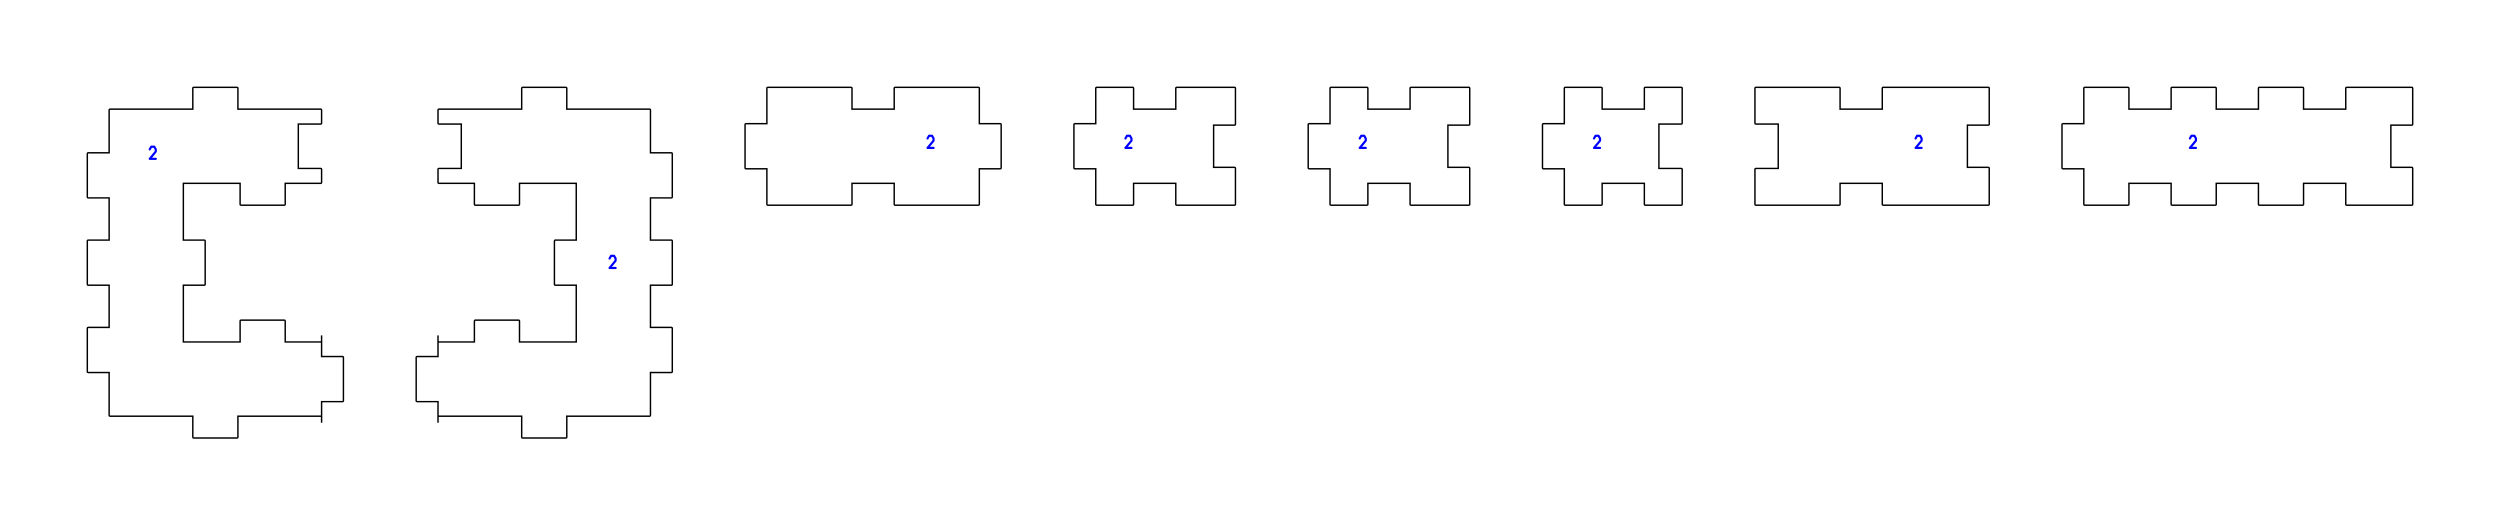
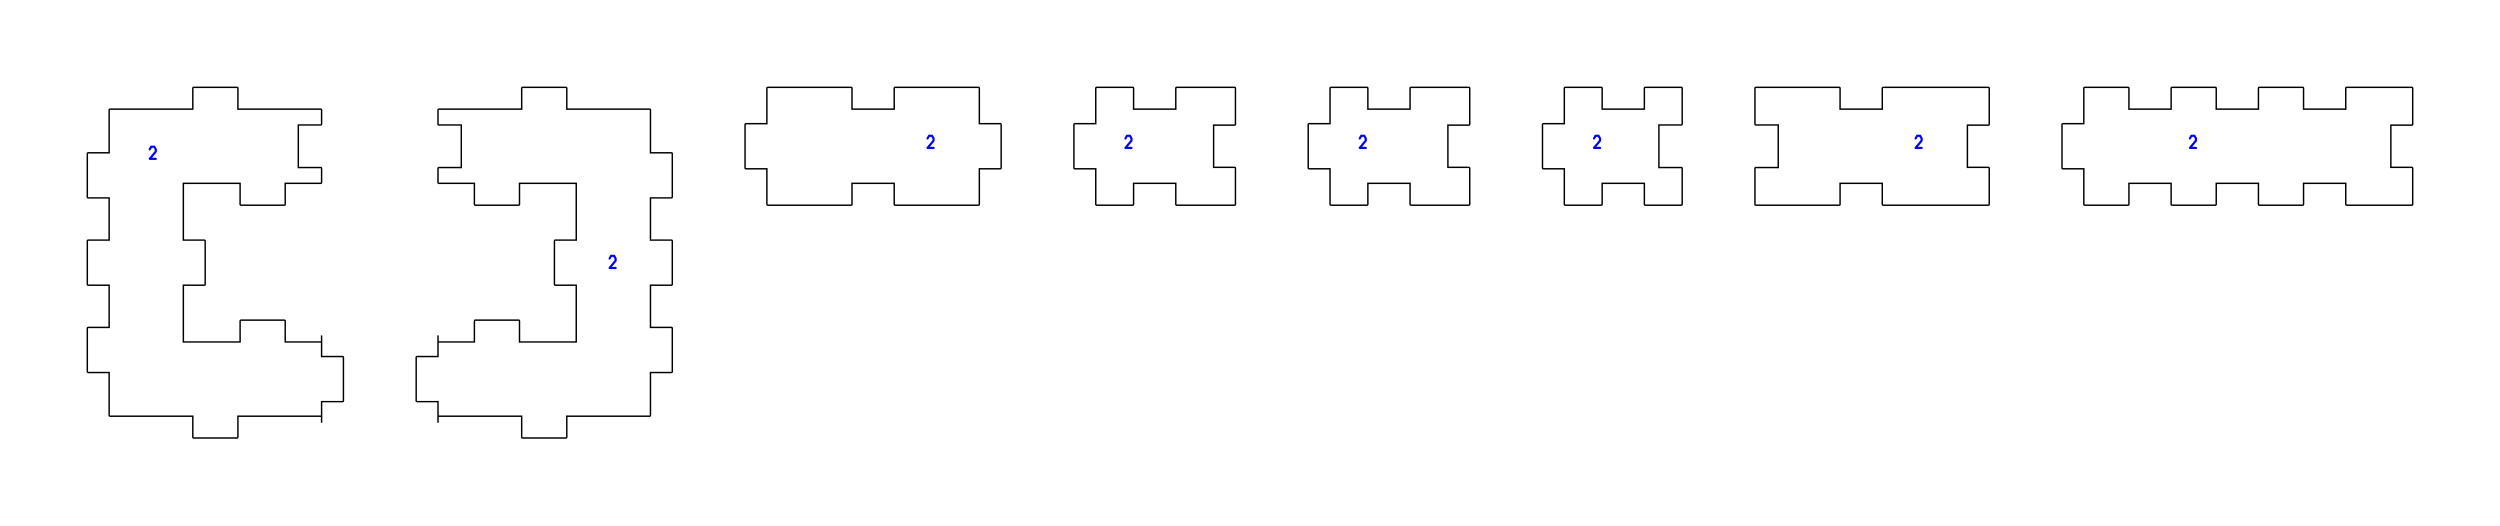
<svg xmlns="http://www.w3.org/2000/svg" width="343.60mm" height="72.20mm" viewBox="0 0 343.60 72.20">
  <g transform="translate(12.000,12.000)">
    <g transform="translate(-10.000,-10.000)">
-       <path d="M 13.100 55.200 H 24.500 V 58.100 C 24.500 58.155 24.545 58.200 24.600 58.200 H 30.600 C 30.655 58.200 30.700 58.155 30.700 58.100 V 55.200 H 42.100 C 42.155 55.200 42.200 55.155 42.200 55.100 V 56.100 V 53.200 H 45.100 C 45.155 53.200 45.200 53.155 45.200 53.100 V 47.100 C 45.200 47.045 45.155 47.000 45.100 47.000 H 42.200 V 44.100 V 45.100 C 42.200 45.045 42.155 45.000 42.100 45.000 H 37.200 V 42.100 C 37.200 42.045 37.155 42.000 37.100 42.000 H 31.100 C 31.045 42.000 31.000 42.045 31.000 42.100 V 45.000 H 26.100 H 23.200 V 42.100 V 37.200 H 26.100 C 26.155 37.200 26.200 37.155 26.200 37.100 V 31.100 C 26.200 31.045 26.155 31.000 26.100 31.000 H 23.200 V 26.100 V 23.200 H 26.100 H 31.000 V 26.100 C 31.000 26.155 31.045 26.200 31.100 26.200 H 37.100 C 37.155 26.200 37.200 26.155 37.200 26.100 V 23.200 H 42.100 C 42.155 23.200 42.200 23.155 42.200 23.100 V 21.250 C 42.200 21.195 42.155 21.150 42.100 21.150 H 41.900 H 39.000 V 18.250 V 17.950 V 15.050 H 41.900 H 42.100 C 42.155 15.050 42.200 15.005 42.200 14.950 V 13.100 C 42.200 13.045 42.155 13.000 42.100 13.000 H 30.700 V 10.100 C 30.700 10.045 30.655 10.000 30.600 10.000 H 24.600 C 24.545 10.000 24.500 10.045 24.500 10.100 V 13.000 H 13.100 C 13.045 13.000 13.000 13.045 13.000 13.100 V 19.000 H 10.100 C 10.045 19.000 10.000 19.045 10.000 19.100 V 25.100 C 10.000 25.155 10.045 25.200 10.100 25.200 H 13.000 V 31.000 H 10.100 C 10.045 31.000 10.000 31.045 10.000 31.100 V 37.100 C 10.000 37.155 10.045 37.200 10.100 37.200 H 13.000 V 43.000 H 10.100 C 10.045 43.000 10.000 43.045 10.000 43.100 V 49.100 C 10.000 49.155 10.045 49.200 10.100 49.200 H 13.000 V 55.100 C 13.000 55.155 13.045 55.200 13.100 55.200 Z" fill="none" stroke="#000000" stroke-width="0.2" />
+       <path d="M 13.100 55.200 H 24.500 V 58.100 C 24.500 58.155 24.545 58.200 24.600 58.200 H 30.600 C 30.655 58.200 30.700 58.155 30.700 58.100 V 55.200 H 42.100 C 42.155 55.200 42.200 55.155 42.200 55.100 V 56.100 V 53.200 H 45.100 C 45.155 53.200 45.200 53.155 45.200 53.100 V 47.100 C 45.200 47.045 45.155 47.000 45.100 47.000 H 42.200 V 44.100 V 45.100 C 42.200 45.045 42.155 45.000 42.100 45.000 H 37.200 V 42.100 C 37.200 42.045 37.155 42.000 37.100 42.000 H 31.100 C 31.045 42.000 31.000 42.045 31.000 42.100 V 45.000 H 26.100 H 23.200 V 42.100 V 37.200 H 26.100 C 26.155 37.200 26.200 37.155 26.200 37.100 V 31.100 C 26.200 31.045 26.155 31.000 26.100 31.000 H 23.200 V 26.100 V 23.200 H 26.100 H 31.000 V 26.100 C 31.000 26.155 31.045 26.200 31.100 26.200 H 37.100 C 37.155 26.200 37.200 26.155 37.200 26.100 V 23.200 H 42.100 C 42.155 23.200 42.200 23.155 42.200 23.100 V 21.125 C 42.200 21.070 42.155 21.025 42.100 21.025 H 41.900 H 39.000 V 18.125 V 18.075 V 15.175 H 41.900 H 42.100 C 42.155 15.175 42.200 15.130 42.200 15.075 V 13.100 C 42.200 13.045 42.155 13.000 42.100 13.000 H 30.700 V 10.100 C 30.700 10.045 30.655 10.000 30.600 10.000 H 24.600 C 24.545 10.000 24.500 10.045 24.500 10.100 V 13.000 H 13.100 C 13.045 13.000 13.000 13.045 13.000 13.100 V 19.000 H 10.100 C 10.045 19.000 10.000 19.045 10.000 19.100 V 25.100 C 10.000 25.155 10.045 25.200 10.100 25.200 H 13.000 V 31.000 H 10.100 C 10.045 31.000 10.000 31.045 10.000 31.100 V 37.100 C 10.000 37.155 10.045 37.200 10.100 37.200 H 13.000 V 43.000 H 10.100 C 10.045 43.000 10.000 43.045 10.000 43.100 V 49.100 C 10.000 49.155 10.045 49.200 10.100 49.200 H 13.000 V 55.100 C 13.000 55.155 13.045 55.200 13.100 55.200 Z" fill="none" stroke="#000000" stroke-width="0.2" />
    </g>
    <g transform="translate(8.48,9.83)">
      <polyline points="0.10,-1.30 0.31,-1.67 0.72,-1.67 0.93,-1.30 0.93,-1.00 0.10,0.00 0.93,0.00" fill="none" stroke="#0000ff" stroke-width="0.3" stroke-linecap="round" stroke-linejoin="round" />
    </g>
  </g>
  <g transform="translate(57.200,12.000)">
    <g transform="translate(-46.700,-10.000)">
-       <path d="M 78.800 55.200 H 67.400 V 58.100 C 67.400 58.155 67.355 58.200 67.300 58.200 H 61.300 C 61.245 58.200 61.200 58.155 61.200 58.100 V 55.200 H 49.800 C 49.745 55.200 49.700 55.155 49.700 55.100 V 56.100 V 53.200 H 46.800 C 46.745 53.200 46.700 53.155 46.700 53.100 V 47.100 C 46.700 47.045 46.745 47.000 46.800 47.000 H 49.700 V 44.100 V 45.100 C 49.700 45.045 49.745 45.000 49.800 45.000 H 54.700 V 42.100 C 54.700 42.045 54.745 42.000 54.800 42.000 H 60.800 C 60.855 42.000 60.900 42.045 60.900 42.100 V 45.000 H 65.800 H 68.700 V 42.100 V 37.200 H 65.800 C 65.745 37.200 65.700 37.155 65.700 37.100 V 31.100 C 65.700 31.045 65.745 31.000 65.800 31.000 H 68.700 V 26.100 V 23.200 H 65.800 H 60.900 V 26.100 C 60.900 26.155 60.855 26.200 60.800 26.200 H 54.800 C 54.745 26.200 54.700 26.155 54.700 26.100 V 23.200 H 49.800 C 49.745 23.200 49.700 23.155 49.700 23.100 V 21.250 C 49.700 21.195 49.745 21.150 49.800 21.150 H 50.000 H 52.900 V 18.250 V 17.950 V 15.050 H 50.000 H 49.800 C 49.745 15.050 49.700 15.005 49.700 14.950 V 13.100 C 49.700 13.045 49.745 13.000 49.800 13.000 H 61.200 V 10.100 C 61.200 10.045 61.245 10.000 61.300 10.000 H 67.300 C 67.355 10.000 67.400 10.045 67.400 10.100 V 13.000 H 78.800 C 78.855 13.000 78.900 13.045 78.900 13.100 V 19.000 H 81.800 C 81.855 19.000 81.900 19.045 81.900 19.100 V 25.100 C 81.900 25.155 81.855 25.200 81.800 25.200 H 78.900 V 31.000 H 81.800 C 81.855 31.000 81.900 31.045 81.900 31.100 V 37.100 C 81.900 37.155 81.855 37.200 81.800 37.200 H 78.900 V 43.000 H 81.800 C 81.855 43.000 81.900 43.045 81.900 43.100 V 49.100 C 81.900 49.155 81.855 49.200 81.800 49.200 H 78.900 V 55.100 C 78.900 55.155 78.855 55.200 78.800 55.200 Z" fill="none" stroke="#000000" stroke-width="0.2" />
+       <path d="M 78.800 55.200 H 67.400 V 58.100 C 67.400 58.155 67.355 58.200 67.300 58.200 H 61.300 C 61.245 58.200 61.200 58.155 61.200 58.100 V 55.200 H 49.800 C 49.745 55.200 49.700 55.155 49.700 55.100 V 56.100 V 53.200 H 46.800 C 46.745 53.200 46.700 53.155 46.700 53.100 V 47.100 C 46.700 47.045 46.745 47.000 46.800 47.000 H 49.700 V 44.100 V 45.100 C 49.700 45.045 49.745 45.000 49.800 45.000 H 54.700 V 42.100 C 54.700 42.045 54.745 42.000 54.800 42.000 H 60.800 C 60.855 42.000 60.900 42.045 60.900 42.100 V 45.000 H 65.800 H 68.700 V 42.100 V 37.200 H 65.800 C 65.745 37.200 65.700 37.155 65.700 37.100 V 31.100 C 65.700 31.045 65.745 31.000 65.800 31.000 H 68.700 V 26.100 V 23.200 H 65.800 H 60.900 V 26.100 C 60.900 26.155 60.855 26.200 60.800 26.200 H 54.800 C 54.745 26.200 54.700 26.155 54.700 26.100 V 23.200 H 49.800 C 49.745 23.200 49.700 23.155 49.700 23.100 V 21.125 C 49.700 21.070 49.745 21.025 49.800 21.025 H 50.000 H 52.900 V 18.125 V 18.075 V 15.175 H 50.000 H 49.800 C 49.745 15.175 49.700 15.130 49.700 15.075 V 13.100 C 49.700 13.045 49.745 13.000 49.800 13.000 H 61.200 V 10.100 C 61.200 10.045 61.245 10.000 61.300 10.000 H 67.300 C 67.355 10.000 67.400 10.045 67.400 10.100 V 13.000 H 78.800 C 78.855 13.000 78.900 13.045 78.900 13.100 V 19.000 H 81.800 C 81.855 19.000 81.900 19.045 81.900 19.100 V 25.100 C 81.900 25.155 81.855 25.200 81.800 25.200 H 78.900 V 31.000 H 81.800 C 81.855 31.000 81.900 31.045 81.900 31.100 V 37.100 C 81.900 37.155 81.855 37.200 81.800 37.200 H 78.900 V 43.000 H 81.800 C 81.855 43.000 81.900 43.045 81.900 43.100 V 49.100 C 81.900 49.155 81.855 49.200 81.800 49.200 H 78.900 V 55.100 C 78.900 55.155 78.855 55.200 78.800 55.200 Z" fill="none" stroke="#000000" stroke-width="0.2" />
    </g>
    <g transform="translate(26.48,24.83)">
      <polyline points="0.10,-1.30 0.31,-1.67 0.72,-1.67 0.93,-1.30 0.93,-1.00 0.10,0.00 0.93,0.00" fill="none" stroke="#0000ff" stroke-width="0.3" stroke-linecap="round" stroke-linejoin="round" />
    </g>
  </g>
  <g transform="translate(102.400,12.000)">
    <g transform="translate(-84.250,-42.850)">
      <path d="M 87.350 59.050 H 98.850 C 98.905 59.050 98.950 59.005 98.950 58.950 V 56.050 H 104.750 V 58.950 C 104.750 59.005 104.795 59.050 104.850 59.050 H 116.350 C 116.405 59.050 116.450 59.005 116.450 58.950 V 55.950 V 54.050 H 119.350 C 119.405 54.050 119.450 54.005 119.450 53.950 V 47.950 C 119.450 47.895 119.405 47.850 119.350 47.850 H 116.450 V 45.950 V 42.950 C 116.450 42.895 116.405 42.850 116.350 42.850 H 104.850 C 104.795 42.850 104.750 42.895 104.750 42.950 V 45.850 H 98.950 V 42.950 C 98.950 42.895 98.905 42.850 98.850 42.850 H 87.350 C 87.295 42.850 87.250 42.895 87.250 42.950 V 45.950 V 47.850 H 84.350 C 84.295 47.850 84.250 47.895 84.250 47.950 V 53.950 C 84.250 54.005 84.295 54.050 84.350 54.050 H 87.250 V 55.950 V 58.950 C 87.250 59.005 87.295 59.050 87.350 59.050 Z" fill="none" stroke="#000000" stroke-width="0.2" />
    </g>
    <g transform="translate(24.98,8.33)">
      <polyline points="0.10,-1.30 0.31,-1.67 0.72,-1.67 0.93,-1.30 0.93,-1.00 0.10,0.00 0.93,0.00" fill="none" stroke="#0000ff" stroke-width="0.3" stroke-linecap="round" stroke-linejoin="round" />
    </g>
  </g>
  <g transform="translate(147.600,12.000)">
    <g transform="translate(-122.650,-42.850)">
      <path d="M 125.750 59.050 H 130.750 C 130.805 59.050 130.850 59.005 130.850 58.950 V 56.050 H 136.650 V 58.950 C 136.650 59.005 136.695 59.050 136.750 59.050 H 141.750 H 144.750 C 144.805 59.050 144.850 59.005 144.850 58.950 V 55.950 V 53.950 C 144.850 53.895 144.805 53.850 144.750 53.850 H 141.850 V 48.050 H 144.750 C 144.805 48.050 144.850 48.005 144.850 47.950 V 45.950 V 42.950 C 144.850 42.895 144.805 42.850 144.750 42.850 H 141.750 H 136.750 C 136.695 42.850 136.650 42.895 136.650 42.950 V 45.850 H 130.850 V 42.950 C 130.850 42.895 130.805 42.850 130.750 42.850 H 125.750 C 125.695 42.850 125.650 42.895 125.650 42.950 V 45.950 V 47.850 H 122.750 C 122.695 47.850 122.650 47.895 122.650 47.950 V 53.950 C 122.650 54.005 122.695 54.050 122.750 54.050 H 125.650 V 55.950 V 58.950 C 125.650 59.005 125.695 59.050 125.750 59.050 Z" fill="none" stroke="#000000" stroke-width="0.2" />
    </g>
    <g transform="translate(6.98,8.33)">
      <polyline points="0.10,-1.30 0.31,-1.67 0.72,-1.67 0.93,-1.30 0.93,-1.00 0.10,0.00 0.93,0.00" fill="none" stroke="#0000ff" stroke-width="0.3" stroke-linecap="round" stroke-linejoin="round" />
    </g>
  </g>
  <g transform="translate(179.800,12.000)">
    <g transform="translate(-148.050,-42.850)">
      <path d="M 151.150 59.050 H 156.150 C 156.205 59.050 156.250 59.005 156.250 58.950 V 56.050 H 162.050 V 58.950 C 162.050 59.005 162.095 59.050 162.150 59.050 H 167.150 H 170.150 C 170.205 59.050 170.250 59.005 170.250 58.950 V 55.950 V 53.950 C 170.250 53.895 170.205 53.850 170.150 53.850 H 167.250 V 48.050 H 170.150 C 170.205 48.050 170.250 48.005 170.250 47.950 V 45.950 V 42.950 C 170.250 42.895 170.205 42.850 170.150 42.850 H 167.150 H 162.150 C 162.095 42.850 162.050 42.895 162.050 42.950 V 45.850 H 156.250 V 42.950 C 156.250 42.895 156.205 42.850 156.150 42.850 H 151.150 C 151.095 42.850 151.050 42.895 151.050 42.950 V 45.950 V 47.850 H 148.150 C 148.095 47.850 148.050 47.895 148.050 47.950 V 53.950 C 148.050 54.005 148.095 54.050 148.150 54.050 H 151.050 V 55.950 V 58.950 C 151.050 59.005 151.095 59.050 151.150 59.050 Z" fill="none" stroke="#000000" stroke-width="0.2" />
    </g>
    <g transform="translate(6.98,8.33)">
      <polyline points="0.10,-1.30 0.31,-1.67 0.72,-1.67 0.93,-1.30 0.93,-1.00 0.10,0.00 0.93,0.00" fill="none" stroke="#0000ff" stroke-width="0.3" stroke-linecap="round" stroke-linejoin="round" />
    </g>
  </g>
  <g transform="translate(212.000,12.000)">
    <g transform="translate(-173.450,-42.850)">
-       <path d="M 176.550 59.050 H 181.550 C 181.605 59.050 181.650 59.005 181.650 58.950 V 56.050 H 187.450 V 58.950 C 187.450 59.005 187.495 59.050 187.550 59.050 H 192.550 C 192.605 59.050 192.650 59.005 192.650 58.950 V 55.950 V 54.100 C 192.650 54.045 192.605 54.000 192.550 54.000 H 189.450 V 47.900 H 192.550 C 192.605 47.900 192.650 47.855 192.650 47.800 V 45.950 V 42.950 C 192.650 42.895 192.605 42.850 192.550 42.850 H 187.550 C 187.495 42.850 187.450 42.895 187.450 42.950 V 45.850 H 181.650 V 42.950 C 181.650 42.895 181.605 42.850 181.550 42.850 H 176.550 C 176.495 42.850 176.450 42.895 176.450 42.950 V 45.950 V 47.850 H 173.550 C 173.495 47.850 173.450 47.895 173.450 47.950 V 53.950 C 173.450 54.005 173.495 54.050 173.550 54.050 H 176.450 V 55.950 V 58.950 C 176.450 59.005 176.495 59.050 176.550 59.050 Z" fill="none" stroke="#000000" stroke-width="0.2" />
+       <path d="M 176.550 59.050 H 181.550 C 181.605 59.050 181.650 59.005 181.650 58.950 V 56.050 H 187.450 V 58.950 C 187.450 59.005 187.495 59.050 187.550 59.050 H 192.550 C 192.605 59.050 192.650 59.005 192.650 58.950 V 55.950 V 53.975 C 192.650 53.920 192.605 53.875 192.550 53.875 H 189.450 V 48.025 H 192.550 C 192.605 48.025 192.650 47.980 192.650 47.925 V 45.950 V 42.950 C 192.650 42.895 192.605 42.850 192.550 42.850 H 187.550 C 187.495 42.850 187.450 42.895 187.450 42.950 V 45.850 H 181.650 V 42.950 C 181.650 42.895 181.605 42.850 181.550 42.850 H 176.550 C 176.495 42.850 176.450 42.895 176.450 42.950 V 45.950 V 47.850 H 173.550 C 173.495 47.850 173.450 47.895 173.450 47.950 V 53.950 C 173.450 54.005 173.495 54.050 173.550 54.050 H 176.450 V 55.950 V 58.950 C 176.450 59.005 176.495 59.050 176.550 59.050 Z" fill="none" stroke="#000000" stroke-width="0.2" />
    </g>
    <g transform="translate(6.98,8.33)">
      <polyline points="0.10,-1.30 0.31,-1.67 0.72,-1.67 0.93,-1.30 0.93,-1.00 0.10,0.00 0.93,0.00" fill="none" stroke="#0000ff" stroke-width="0.3" stroke-linecap="round" stroke-linejoin="round" />
    </g>
  </g>
  <g transform="translate(241.200,12.000)">
    <g transform="translate(-195.850,-42.850)">
-       <path d="M 195.950 59.050 H 207.450 C 207.505 59.050 207.550 59.005 207.550 58.950 V 56.050 H 213.350 V 58.950 C 213.350 59.005 213.395 59.050 213.450 59.050 H 224.950 H 227.950 C 228.005 59.050 228.050 59.005 228.050 58.950 V 55.950 V 53.950 C 228.050 53.895 228.005 53.850 227.950 53.850 H 225.050 V 48.050 H 227.950 C 228.005 48.050 228.050 48.005 228.050 47.950 V 45.950 V 42.950 C 228.050 42.895 228.005 42.850 227.950 42.850 H 224.950 H 213.450 C 213.395 42.850 213.350 42.895 213.350 42.950 V 45.850 H 207.550 V 42.950 C 207.550 42.895 207.505 42.850 207.450 42.850 H 195.950 C 195.895 42.850 195.850 42.895 195.850 42.950 V 45.950 V 47.800 C 195.850 47.855 195.895 47.900 195.950 47.900 H 199.050 V 54.000 H 195.950 C 195.895 54.000 195.850 54.045 195.850 54.100 V 55.950 V 58.950 C 195.850 59.005 195.895 59.050 195.950 59.050 Z" fill="none" stroke="#000000" stroke-width="0.2" />
+       <path d="M 195.950 59.050 H 207.450 C 207.505 59.050 207.550 59.005 207.550 58.950 V 56.050 H 213.350 V 58.950 C 213.350 59.005 213.395 59.050 213.450 59.050 H 224.950 H 227.950 C 228.005 59.050 228.050 59.005 228.050 58.950 V 55.950 V 53.950 C 228.050 53.895 228.005 53.850 227.950 53.850 H 225.050 V 48.050 H 227.950 C 228.005 48.050 228.050 48.005 228.050 47.950 V 45.950 V 42.950 C 228.050 42.895 228.005 42.850 227.950 42.850 H 224.950 H 213.450 C 213.395 42.850 213.350 42.895 213.350 42.950 V 45.850 H 207.550 V 42.950 C 207.550 42.895 207.505 42.850 207.450 42.850 H 195.950 C 195.895 42.850 195.850 42.895 195.850 42.950 V 45.950 V 47.925 C 195.850 47.980 195.895 48.025 195.950 48.025 H 199.050 V 53.875 H 195.950 C 195.895 53.875 195.850 53.920 195.850 53.975 V 55.950 V 58.950 C 195.850 59.005 195.895 59.050 195.950 59.050 Z" fill="none" stroke="#000000" stroke-width="0.2" />
    </g>
    <g transform="translate(21.98,8.33)">
      <polyline points="0.10,-1.30 0.31,-1.67 0.72,-1.67 0.93,-1.30 0.93,-1.00 0.10,0.00 0.93,0.00" fill="none" stroke="#0000ff" stroke-width="0.3" stroke-linecap="round" stroke-linejoin="round" />
    </g>
  </g>
  <g transform="translate(283.400,12.000)">
    <g transform="translate(-231.250,-42.850)">
      <path d="M 234.350 59.050 H 240.350 C 240.405 59.050 240.450 59.005 240.450 58.950 V 56.050 H 246.250 V 58.950 C 246.250 59.005 246.295 59.050 246.350 59.050 H 252.350 C 252.405 59.050 252.450 59.005 252.450 58.950 V 56.050 H 258.250 V 58.950 C 258.250 59.005 258.295 59.050 258.350 59.050 H 264.350 C 264.405 59.050 264.450 59.005 264.450 58.950 V 56.050 H 270.250 V 58.950 C 270.250 59.005 270.295 59.050 270.350 59.050 H 276.350 H 279.350 C 279.405 59.050 279.450 59.005 279.450 58.950 V 55.950 V 53.950 C 279.450 53.895 279.405 53.850 279.350 53.850 H 276.450 V 48.050 H 279.350 C 279.405 48.050 279.450 48.005 279.450 47.950 V 45.950 V 42.950 C 279.450 42.895 279.405 42.850 279.350 42.850 H 276.350 H 270.350 C 270.295 42.850 270.250 42.895 270.250 42.950 V 45.850 H 264.450 V 42.950 C 264.450 42.895 264.405 42.850 264.350 42.850 H 258.350 C 258.295 42.850 258.250 42.895 258.250 42.950 V 45.850 H 252.450 V 42.950 C 252.450 42.895 252.405 42.850 252.350 42.850 H 246.350 C 246.295 42.850 246.250 42.895 246.250 42.950 V 45.850 H 240.450 V 42.950 C 240.450 42.895 240.405 42.850 240.350 42.850 H 234.350 C 234.295 42.850 234.250 42.895 234.250 42.950 V 45.950 V 47.850 H 231.350 C 231.295 47.850 231.250 47.895 231.250 47.950 V 53.950 C 231.250 54.005 231.295 54.050 231.350 54.050 H 234.250 V 55.950 V 58.950 C 234.250 59.005 234.295 59.050 234.350 59.050 Z" fill="none" stroke="#000000" stroke-width="0.2" />
    </g>
    <g transform="translate(17.48,8.33)">
      <polyline points="0.10,-1.30 0.31,-1.67 0.72,-1.67 0.93,-1.30 0.93,-1.00 0.10,0.00 0.93,0.00" fill="none" stroke="#0000ff" stroke-width="0.3" stroke-linecap="round" stroke-linejoin="round" />
    </g>
  </g>
</svg>
